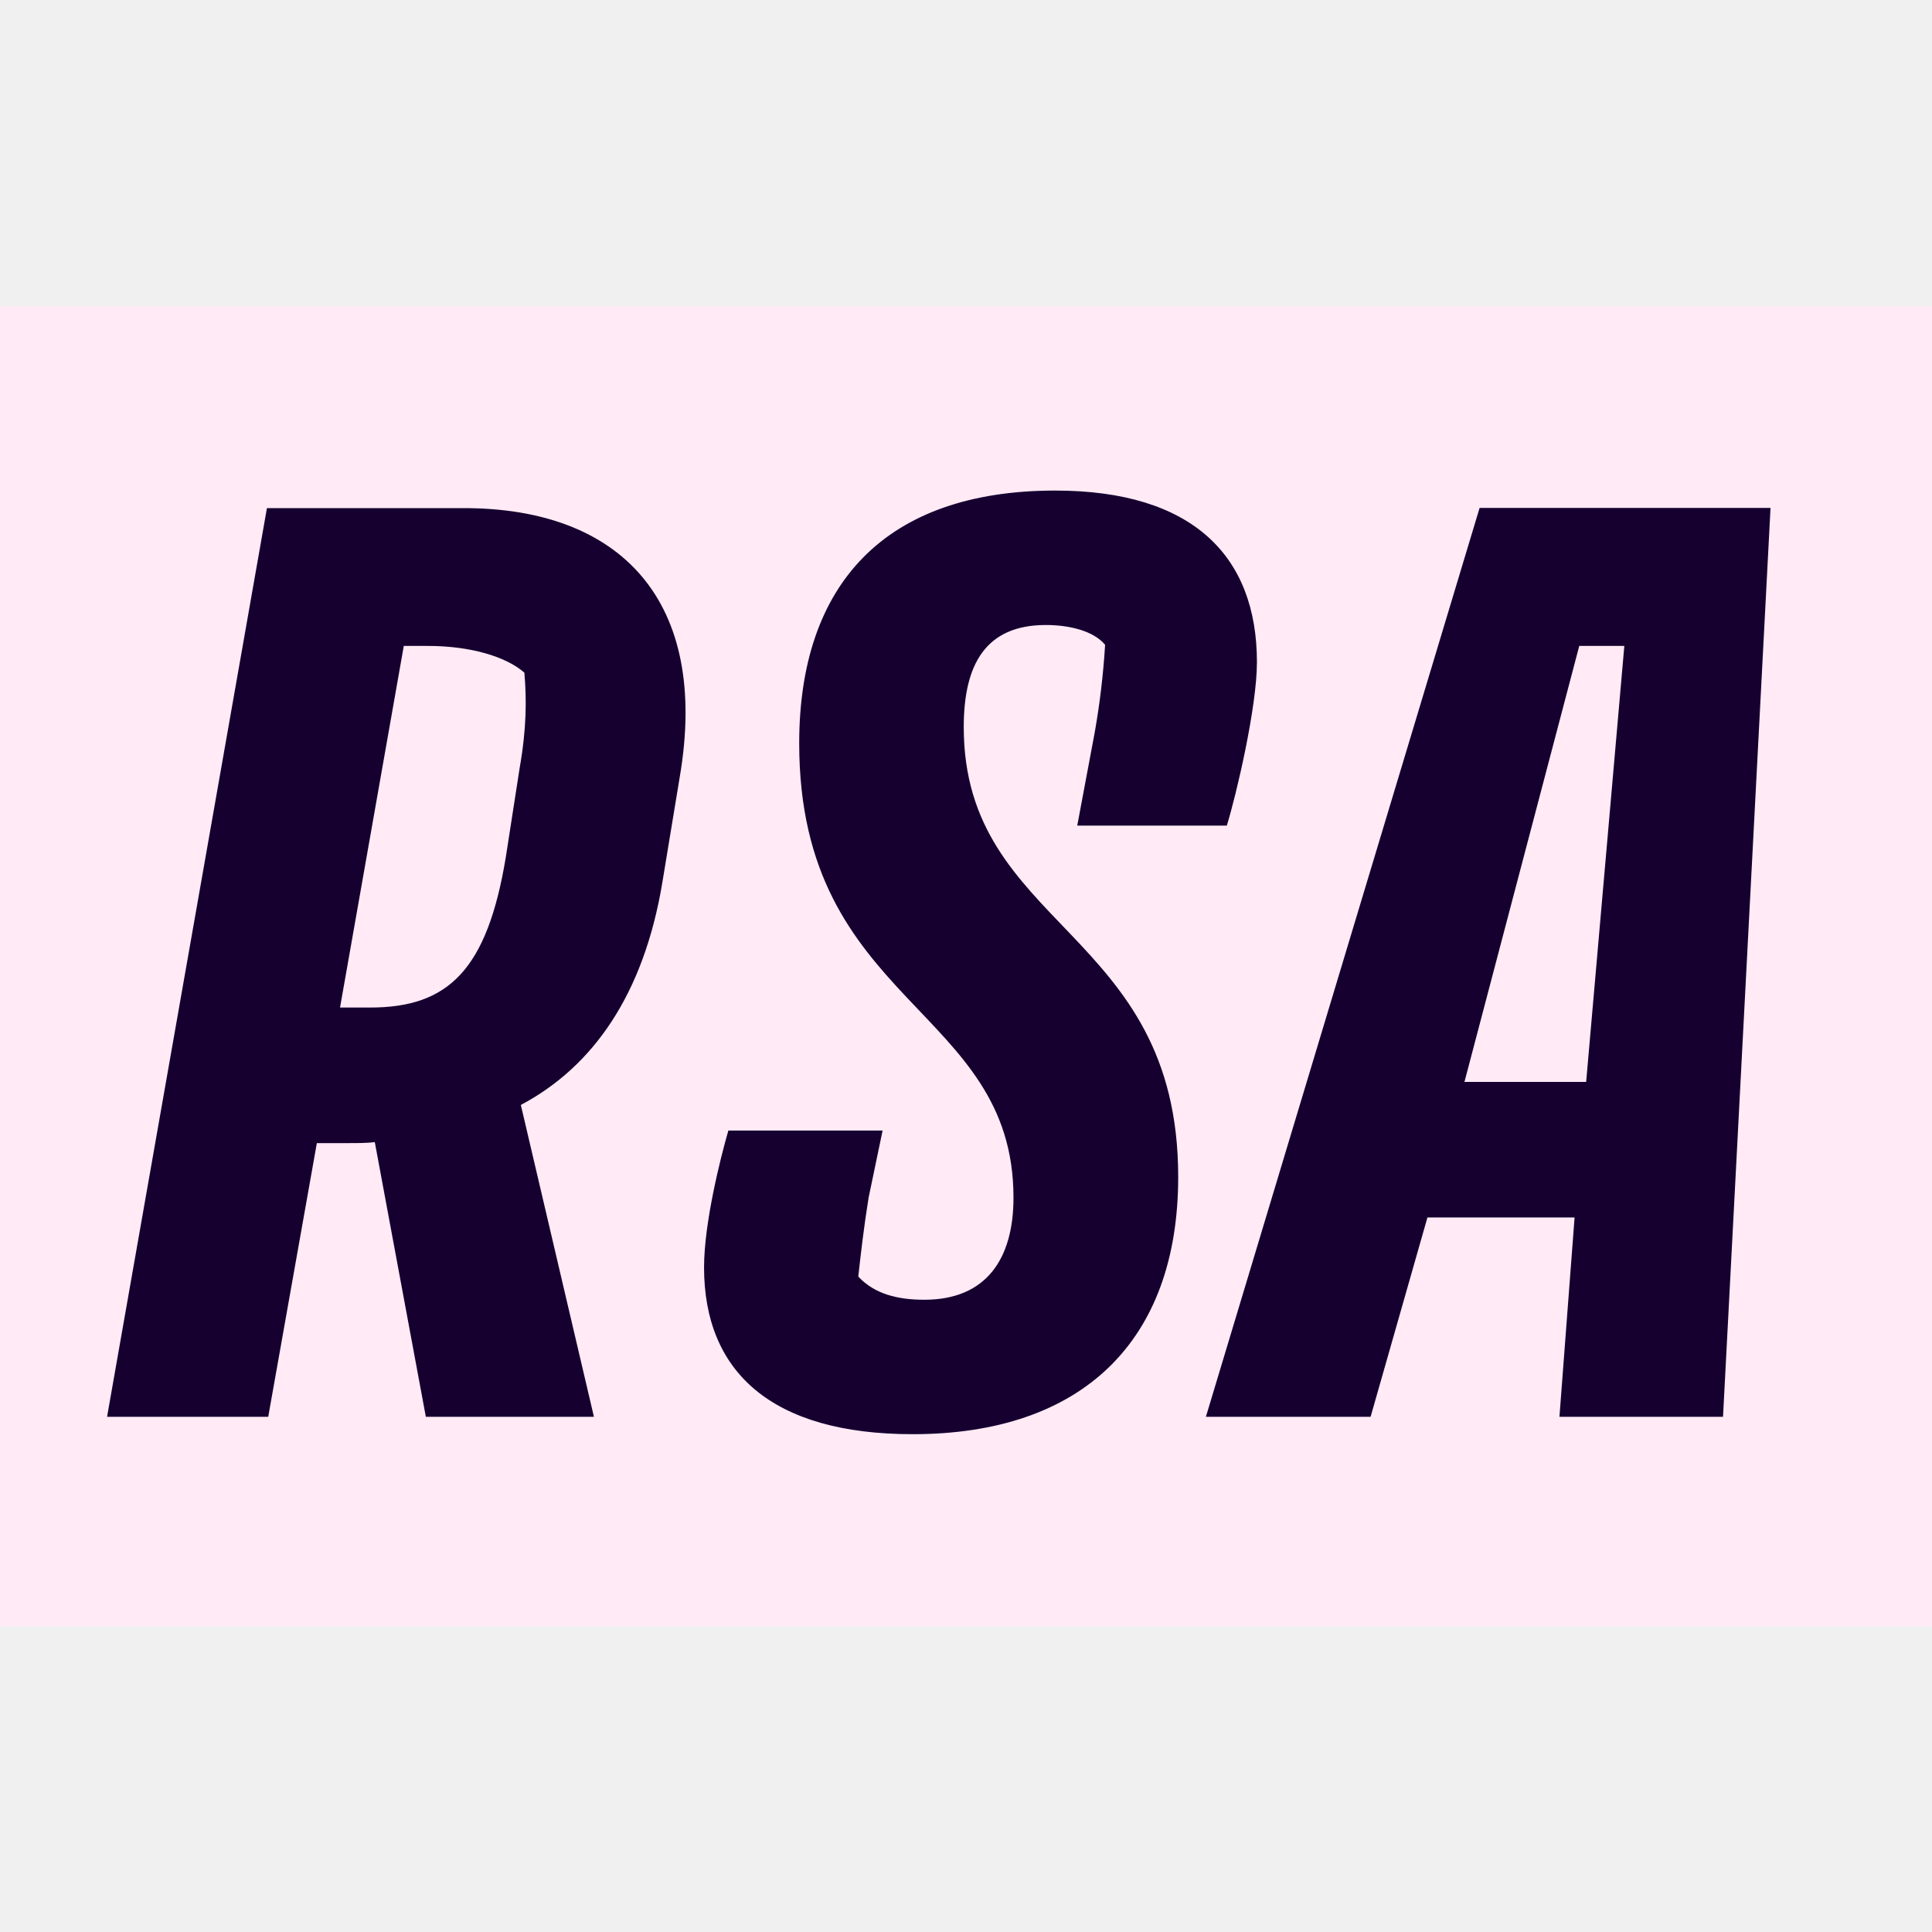
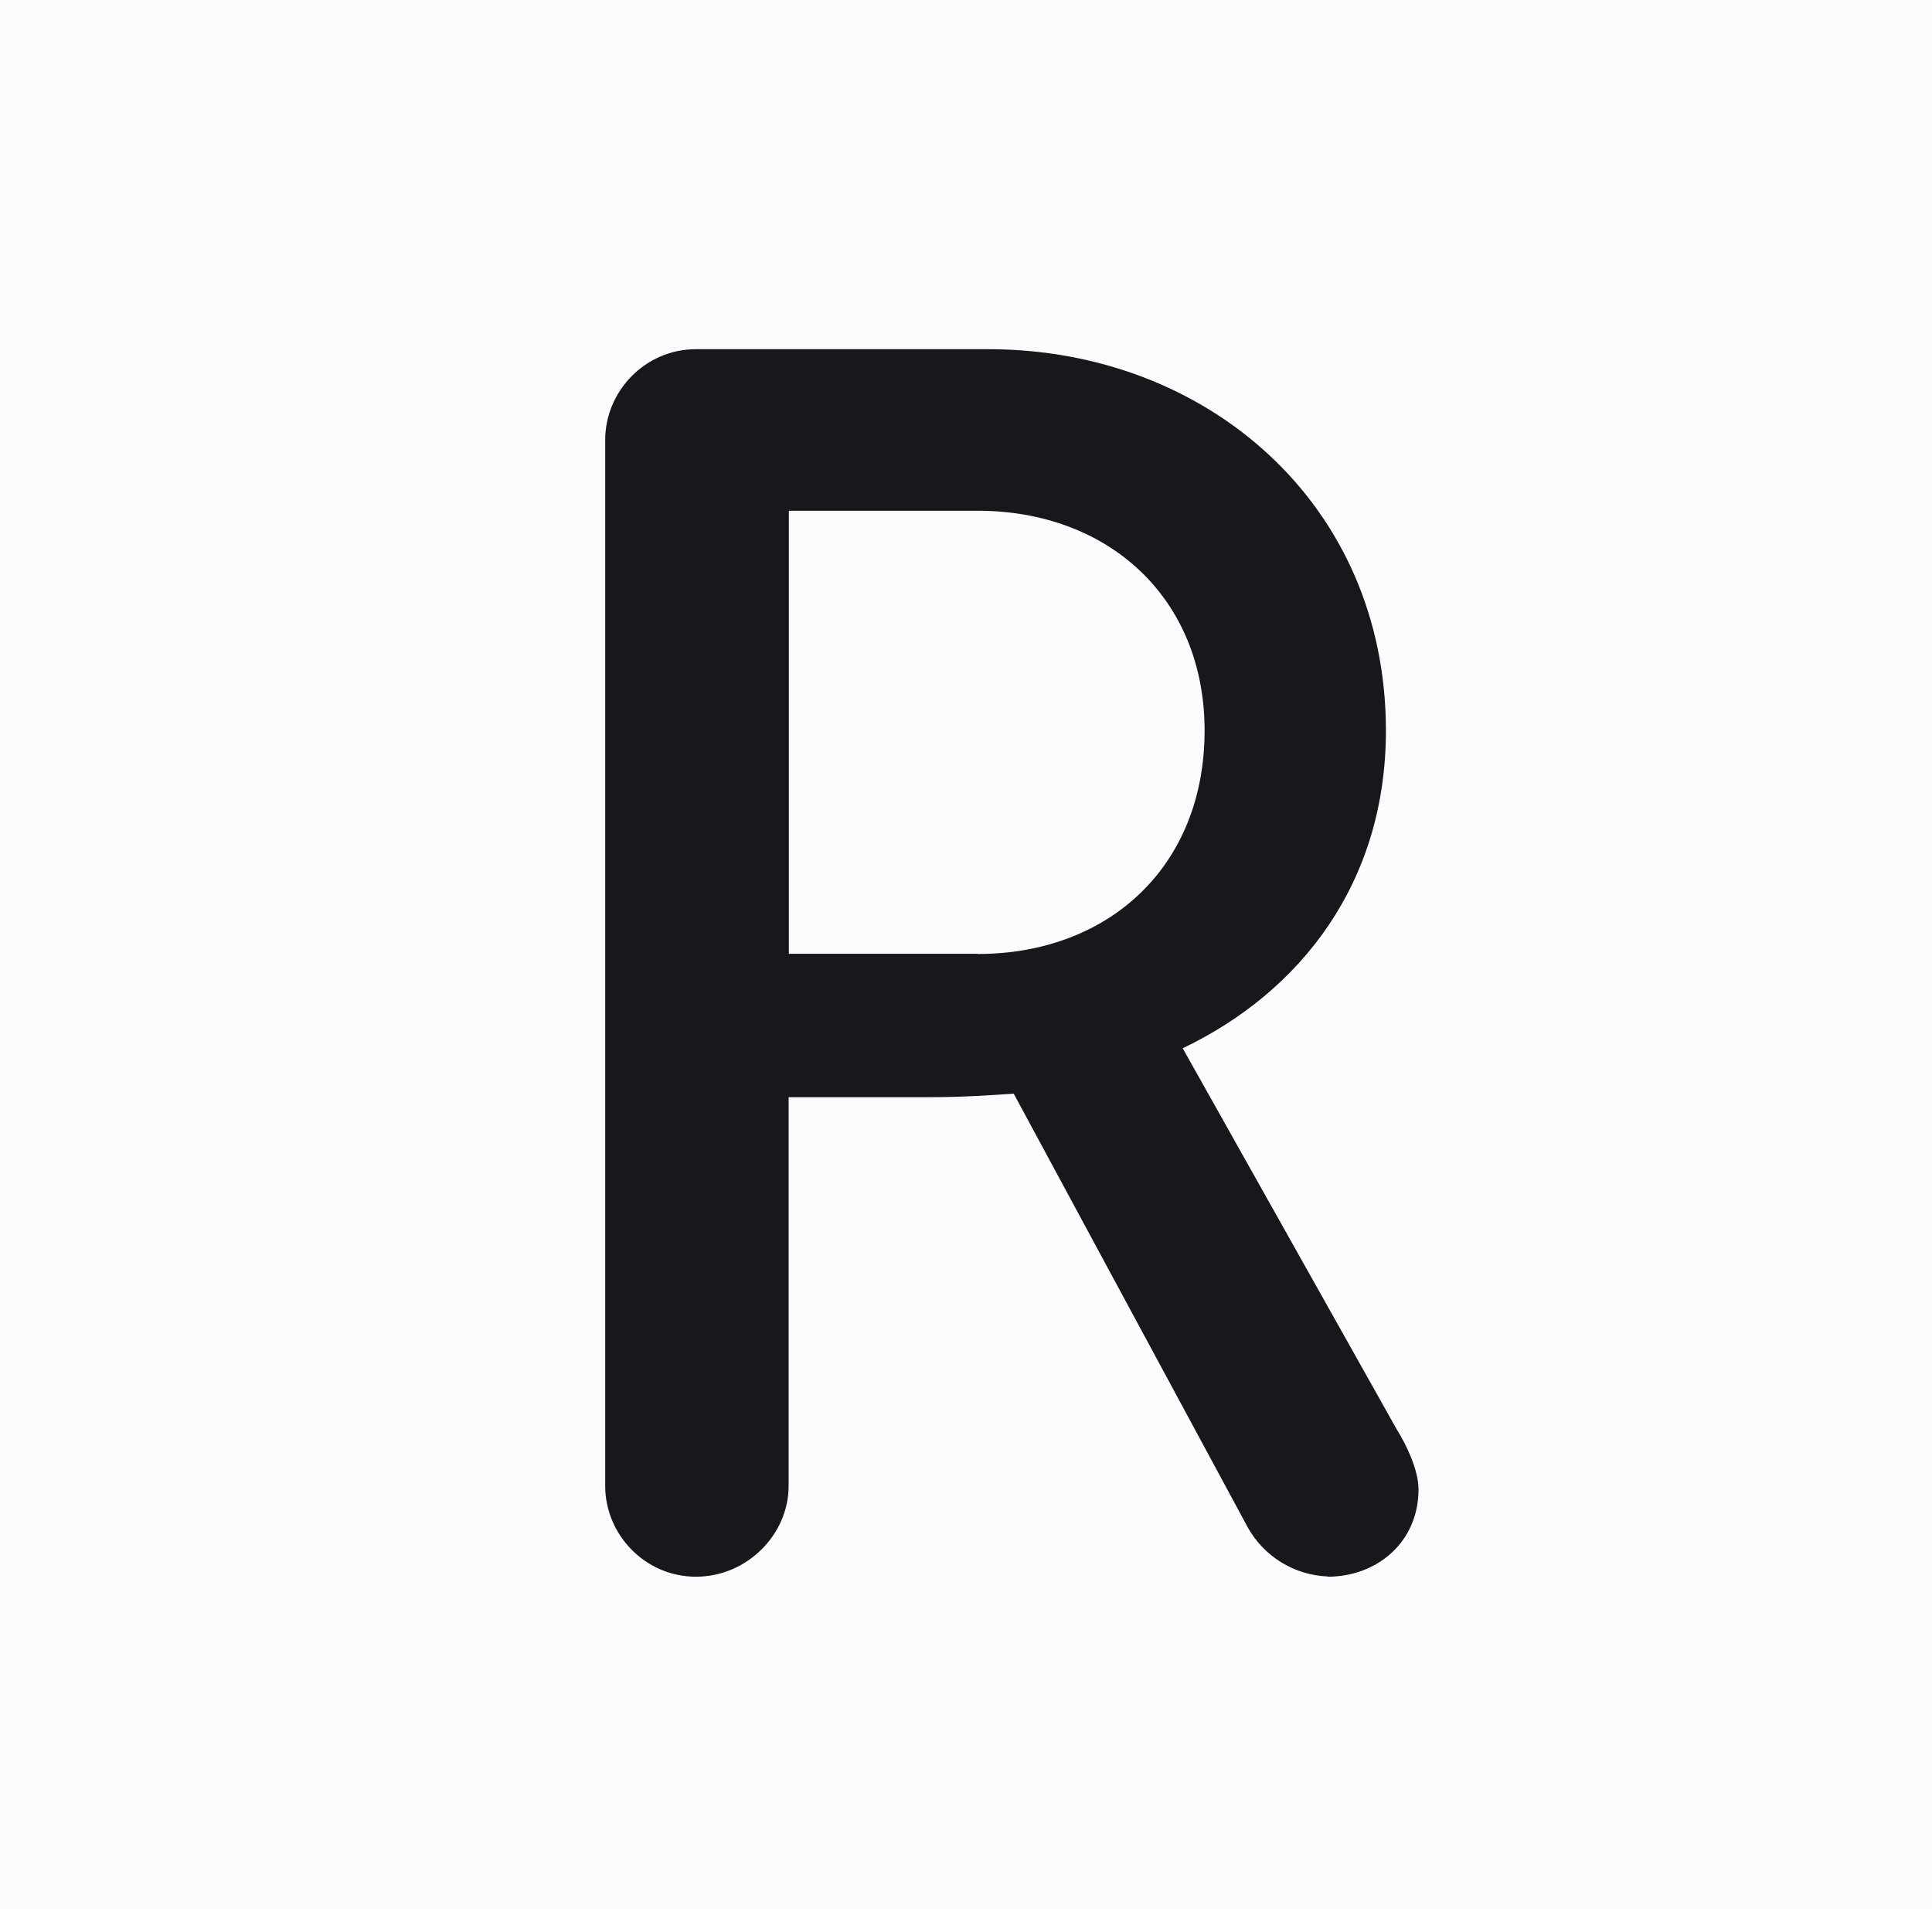
- <svg xmlns="http://www.w3.org/2000/svg" width="120" height="120" viewBox="0 0 120 120">
+ <svg xmlns="http://www.w3.org/2000/svg" width="83" height="82" viewBox="0 0 83 82">
  <g fill="none" fill-rule="evenodd">
-     <path id="bg" d="M0 19h121v82H0z" />
-     <path id="text" d="M16.66 88l3.02-17h2.02c.5 0 1.08 0 1.58-.06L26.45 88h10.44l-4.54-19.37c4.47-2.37 7.63-6.84 8.79-13.82l1.08-6.55c1.87-10.95-3.68-16.7-13.4-16.7H16.58L6.65 88h10zm6.33-25.42h-1.87l3.96-22.46h1.51c2.6 0 4.83.65 5.98 1.66.14 1.65.14 3.45-.29 5.9l-.86 5.54c-1.16 7.06-3.6 9.36-8.43 9.36zm33.7 26.5c10.51 0 16.49-5.76 16.49-15.98 0-15.41-13.32-15.41-13.32-27.94 0-3.89 1.36-6.34 5.1-6.34 1.45 0 2.96.36 3.68 1.23a47.87 47.87 0 01-.65 5.47l-1.08 5.76h9.29c.58-1.87 1.87-7.34 1.87-10.15 0-6.63-4.03-10.66-12.53-10.66-10.58 0-15.9 5.83-15.9 15.7 0 16.27 13.31 16.34 13.31 28.22 0 3.75-1.65 6.34-5.54 6.34-1.66 0-3.1-.36-4.1-1.44.14-1.3.35-3.1.64-4.9l.87-4.17h-9.58c-.5 1.72-1.51 5.76-1.51 8.5 0 6.47 4.17 10.36 12.96 10.36zM85.13 88l3.53-12.38h9.14L96.86 88h10.16l2.95-56.45H91.9L74.9 88h10.23zm13.39-20.8h-7.56l7.13-27.08h2.8l-2.37 27.07z" fill-rule="nonzero" />
+     <path id="bg" fill="#19161C" d="M0 0h83v82H0z" />
+     <path d="M57.04 67.73c2.11 0 3.9-1.48 3.9-3.75 0-.85-.54-1.95-.93-2.57l-9.2-16.38c5.06-2.42 8.73-7.1 8.73-13.65 0-9.75-7.72-16.38-17.08-16.38H29.9c-2.18 0-3.9 1.8-3.9 3.9v44.93c0 2.1 1.72 3.9 3.9 3.9 2.18 0 3.98-1.8 3.98-3.9v-16.7h6.16c1.25 0 2.34-.07 3.51-.15l10.06 18.64a4.12 4.12 0 003.43 2.1zM42 40.97h-8.11V21.94h8.11c5.62 0 9.75 3.75 9.75 9.44 0 5.85-4.13 9.6-9.75 9.6z" id="fg" fill="#FFF" fill-rule="nonzero" />
  </g>
  <style>
-     #bg { fill: #FFEAF5; }
-     #text { fill: #150030; }
- 
-     @media (prefers-color-scheme: light) {
-       #bg { fill: #150030; }
-       #text { fill: #FFEAF5; }
-     }
-   </style>
+   #bg { fill: #fcfbfb; } #fg { fill: #19161c; }
+   @media (prefers-color-scheme: dark) {
+     #bg { fill: #110e14; } #fg { fill: #EEE7E7; }
+   }
+ </style>
</svg>
